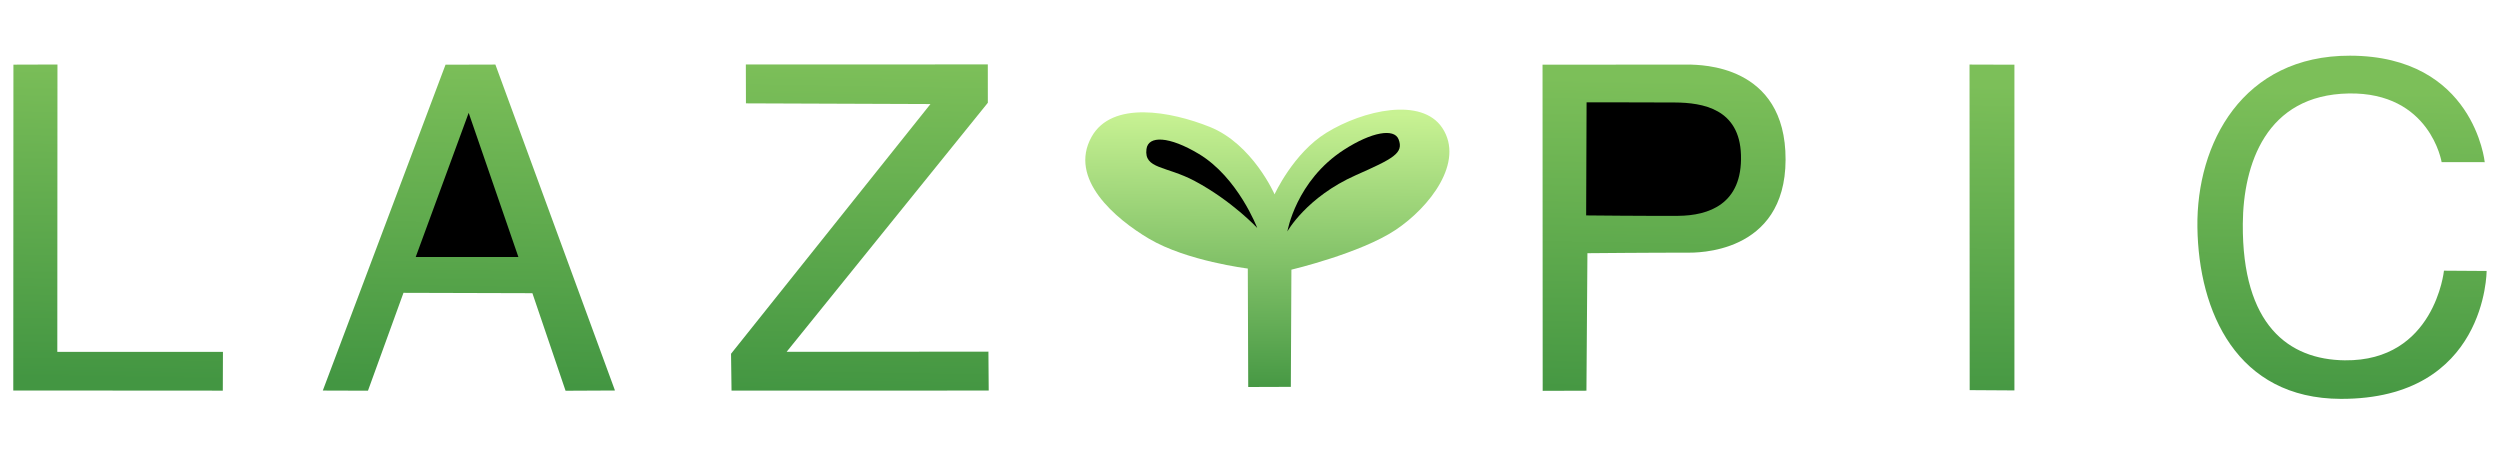
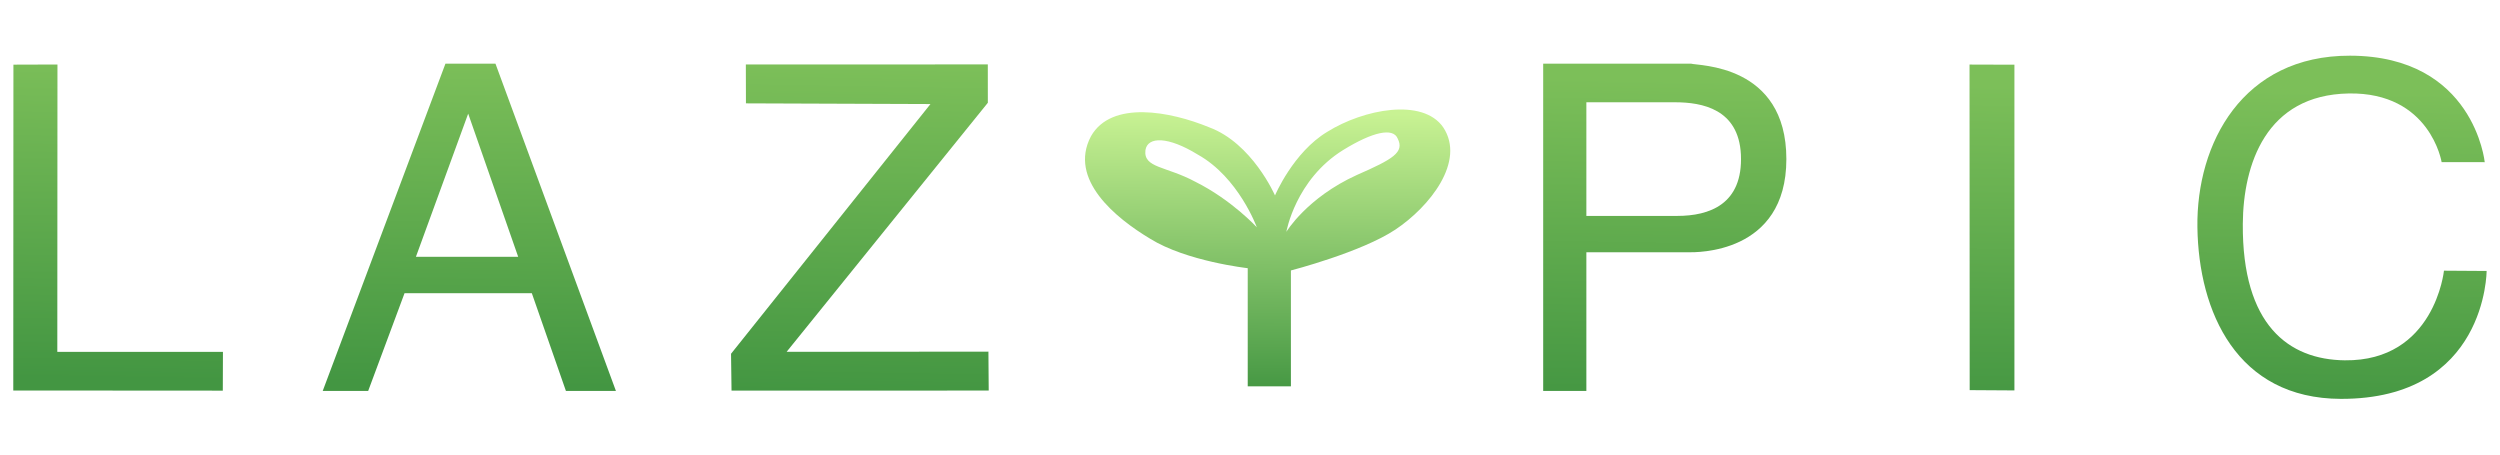
<svg xmlns="http://www.w3.org/2000/svg" version="1.1" width="550" height="100">
  <g id="Layer1" name="Layer 1" visibility="hidden" opacity="1">
    <g id="Shape1">
      <path id="shapePath1" d="M-4.5,-3.5 L554.5,-3.5 L554.5,104.5 L-4.5,104.5 L-4.5,-3.5 Z" style="stroke:none;fill-rule:evenodd;fill:#000000;fill-opacity:1;" />
    </g>
  </g>
-   <g id="Layer2" name="Layer 4" visibility="hidden" opacity="1">
+   <g id="Layer2" name="Layer 3" visibility="hidden" opacity="1">
    <g id="Shape2">
-       <path id="shapePath2" d="M7.367,93.598 C7.367,93.598 187.607,81.565 279.52,81.272 C369.098,80.987 549.901,95.047 549.901,95.047 C549.901,95.047 369.4,84.844 279.526,85.13 C188.1,85.421 7.367,93.598 7.367,93.598 Z" style="stroke:none;fill-rule:evenodd;fill:url(#radialGradientFill2);fill-opacity:1;" />
-       <defs>
-         <radialGradient id="radialGradientFill2" gradientUnits="userSpaceOnUse" cx="278.831" cy="84.25" r="271.611" fx="271.016" fy="88.158">
-           <stop offset="0.001" stop-color="#4d9d48" stop-opacity="1" />
-           <stop offset="1" stop-color="#1d3e1b" stop-opacity="1" />
-         </radialGradient>
-       </defs>
+       <path id="shapePath2" d="M-6.445,7.6294e-06 L556.445,7.6294e-06 L556.445,100 L-6.445,100 L-6.445,7.6294e-06 Z" style="stroke:none;fill-rule:evenodd;fill:#fbfbfb;fill-opacity:1;" />
    </g>
  </g>
  <g id="Layer3" name="Layer 2" opacity="1">
    <g id="Shape3">
      <path id="shapePath3" d="M2.922,85.91 C2.922,85.91 2.953,14.222 2.953,14.222 C2.953,14.222 12.641,14.191 12.641,14.191 C12.641,14.191 12.609,77.41 12.609,77.41 C12.609,77.41 49.047,77.41 49.047,77.41 C49.047,77.41 49.016,85.941 49.016,85.941 C49.016,85.941 2.922,85.91 2.922,85.91 Z" style="stroke:none;fill-rule:evenodd;fill:url(#linearGradientFill3);fill-opacity:1;" />
      <defs>
        <linearGradient id="linearGradientFill3" gradientUnits="userSpaceOnUse" x1="91.486" y1="84.588" x2="92.727" y2="12.895">
          <stop offset="0" stop-color="#439642" stop-opacity="1" />
          <stop offset="1" stop-color="#7cbf59" stop-opacity="1" />
        </linearGradient>
      </defs>
    </g>
    <g id="Shape4">
-       <path id="shapePath4" d="M71.016,85.922 C71.016,85.922 80.953,85.953 80.953,85.953 C80.953,85.953 88.766,64.422 88.766,64.422 C88.766,64.422 117.127,64.501 117.127,64.501 C117.127,64.501 124.423,85.962 124.423,85.962 C124.423,85.962 135.294,85.909 135.294,85.909 C135.294,85.909 108.984,14.203 108.984,14.203 C108.984,14.203 98.016,14.234 98.016,14.234 C98.016,14.234 71.016,85.922 71.016,85.922 Z" style="stroke:none;fill-rule:evenodd;fill:url(#linearGradientFill4);fill-opacity:1;" />
+       <path id="shapePath4" d="M164.107,22.739 C164.107,22.739 204.703,22.891 204.703,22.891 C204.703,22.891 160.829,77.828 160.829,77.828 C160.829,77.828 160.938,85.938 160.938,85.938 C160.938,85.938 217.516,85.922 217.516,85.922 C217.516,85.922 217.453,77.359 217.453,77.359 C217.453,77.359 173.055,77.402 173.055,77.402 C173.055,77.402 217.325,22.609 217.325,22.609 C217.325,22.609 217.318,14.172 217.318,14.172 C217.318,14.172 164.085,14.187 164.085,14.187 C164.085,14.187 164.107,22.739 164.107,22.739 Z" style="stroke:none;fill-rule:evenodd;fill:url(#linearGradientFill4);fill-opacity:1;" />
      <defs>
-         <linearGradient id="linearGradientFill4" gradientUnits="userSpaceOnUse" x1="91.486" y1="84.588" x2="92.726" y2="12.895">
+         <linearGradient id="linearGradientFill4" gradientUnits="userSpaceOnUse" x1="91.487" y1="84.588" x2="92.727" y2="12.895">
          <stop offset="0" stop-color="#439642" stop-opacity="1" />
          <stop offset="1" stop-color="#7cbf59" stop-opacity="1" />
        </linearGradient>
      </defs>
    </g>
    <g id="Shape5">
-       <path id="shapePath5" d="M164.107,22.739 C164.107,22.739 204.703,22.891 204.703,22.891 C204.703,22.891 160.829,77.828 160.829,77.828 C160.829,77.828 160.938,85.938 160.938,85.938 C160.938,85.938 217.516,85.922 217.516,85.922 C217.516,85.922 217.453,77.359 217.453,77.359 C217.453,77.359 173.055,77.402 173.055,77.402 C173.055,77.402 217.325,22.609 217.325,22.609 C217.325,22.609 217.318,14.172 217.318,14.172 C217.318,14.172 164.085,14.187 164.085,14.187 C164.085,14.187 164.107,22.739 164.107,22.739 Z" style="stroke:none;fill-rule:evenodd;fill:url(#linearGradientFill5);fill-opacity:1;" />
+       <path id="shapePath5" d="M433.298,14.203 C433.298,14.203 443.172,14.234 443.172,14.234 C443.172,14.234 443.172,85.891 443.172,85.891 C443.172,85.891 433.33,85.828 433.33,85.828 C433.33,85.828 433.298,14.203 433.298,14.203 Z" style="stroke:none;fill-rule:evenodd;fill:url(#linearGradientFill5);fill-opacity:1;" />
      <defs>
-         <linearGradient id="linearGradientFill5" gradientUnits="userSpaceOnUse" x1="91.487" y1="84.588" x2="92.728" y2="12.895">
+         <linearGradient id="linearGradientFill5" gradientUnits="userSpaceOnUse" x1="91.487" y1="84.588" x2="92.727" y2="12.895">
          <stop offset="0" stop-color="#439642" stop-opacity="1" />
          <stop offset="1" stop-color="#7cbf59" stop-opacity="1" />
        </linearGradient>
      </defs>
    </g>
    <g id="Shape6">
-       <path id="shapePath6" d="M339.391,85.984 C339.391,85.984 349.016,85.953 349.016,85.953 C349.016,85.953 349.234,55.703 349.234,55.703 C349.234,55.703 364.583,55.565 371.385,55.589 C372.83,55.568 392.772,56.08 392.827,35.133 C392.883,13.953 373.705,14.342 371.849,14.205 C361.019,14.229 339.359,14.234 339.359,14.234 C339.359,14.234 339.391,85.984 339.391,85.984 Z" style="stroke:none;fill-rule:evenodd;fill:url(#linearGradientFill6);fill-opacity:1;" />
+       <path id="shapePath6" d="M547.056,59.612 C547.056,59.612 537.672,59.55 537.672,59.55 C537.672,59.55 535.634,79.503 515.851,79.27 C503.526,79.125 493.258,71.561 493.418,49.238 C493.512,36.223 498.469,20.872 516.721,20.562 C534.648,20.258 537.159,35.666 537.159,35.666 C537.159,35.666 546.641,35.677 546.641,35.677 C546.641,35.677 544.304,12.316 517.021,12.25 C493.361,12.193 483.18,31.555 483.429,49.976 C483.681,68.618 492.117,87.69 514.979,87.751 C547.06,87.836 547.056,59.612 547.056,59.612 Z" style="stroke:none;fill-rule:evenodd;fill:url(#linearGradientFill6);fill-opacity:1;" />
      <defs>
-         <linearGradient id="linearGradientFill6" gradientUnits="userSpaceOnUse" x1="91.487" y1="84.588" x2="92.727" y2="12.895">
+         <linearGradient id="linearGradientFill6" gradientUnits="userSpaceOnUse" x1="91.487" y1="84.588" x2="92.728" y2="12.895">
          <stop offset="0" stop-color="#439642" stop-opacity="1" />
          <stop offset="1" stop-color="#7cbf59" stop-opacity="1" />
        </linearGradient>
      </defs>
    </g>
    <g id="Shape7">
-       <path id="shapePath7" d="M433.298,14.203 C433.298,14.203 443.172,14.234 443.172,14.234 C443.172,14.234 443.172,85.891 443.172,85.891 C443.172,85.891 433.33,85.828 433.33,85.828 C433.33,85.828 433.298,14.203 433.298,14.203 Z" style="stroke:none;fill-rule:evenodd;fill:url(#linearGradientFill7);fill-opacity:1;" />
+       <path id="shapePath7" d="M71,86 L81,86 L89,64.5 L117,64.5 L124.5,86 L135.5,86 L109,14 L98,14 L71,86 M91.5,56.5 L114,56.5 L103,25 L91.5,56.5 Z" style="stroke:none;fill-rule:evenodd;fill:url(#linearGradientFill7);fill-opacity:1;" />
      <defs>
-         <linearGradient id="linearGradientFill7" gradientUnits="userSpaceOnUse" x1="91.487" y1="84.588" x2="92.727" y2="12.895">
+         <linearGradient id="linearGradientFill7" gradientUnits="userSpaceOnUse" x1="91.581" y1="84.505" x2="92.821" y2="12.812">
          <stop offset="0" stop-color="#439642" stop-opacity="1" />
          <stop offset="1" stop-color="#7cbf59" stop-opacity="1" />
        </linearGradient>
      </defs>
    </g>
    <g id="Shape8">
-       <path id="shapePath8" d="M547.056,59.612 C547.056,59.612 537.672,59.55 537.672,59.55 C537.672,59.55 535.634,79.503 515.851,79.27 C503.526,79.125 493.258,71.561 493.418,49.238 C493.512,36.223 498.469,20.872 516.721,20.562 C534.648,20.258 537.159,35.666 537.159,35.666 C537.159,35.666 546.641,35.677 546.641,35.677 C546.641,35.677 544.304,12.316 517.021,12.25 C493.361,12.193 483.18,31.555 483.429,49.976 C483.681,68.618 492.117,87.69 514.979,87.751 C547.06,87.836 547.056,59.612 547.056,59.612 Z" style="stroke:none;fill-rule:evenodd;fill:url(#linearGradientFill8);fill-opacity:1;" />
+       <path id="shapePath8" d="M274.5,85 L284,85 L284,59.5 C284,59.5 299.5,55.5 307,50.5 C314.5,45.5 322.5,35.5 317.5,28 C313,21.5 300,24 292,29 C284.5,33.5 280.5,43 280.5,43 C280.5,43 275.5,31.5 266,28 C257.5,24.5 244.5,22 240,30 C235,39.5 245.5,48 253,52.5 C261,57.5 274.5,59 274.5,59 L274.5,85 M283,51 C283,51 285,39.5 295.5,33 C302,29 306.5,28 307.5,30.5 C309,33.5 306.5,35 298.5,38.5 C287.5,43.5 283,51 283,51 M276.5,50 C276.5,50 272.5,39 263.5,34 C257,30 252.5,30 252,33 C251.5,37 256.5,36.5 263,40 C271,44 276.5,50 276.5,50 Z" style="stroke:none;fill-rule:evenodd;fill:url(#linearGradientFill8);fill-opacity:1;" />
      <defs>
-         <linearGradient id="linearGradientFill8" gradientUnits="userSpaceOnUse" x1="91.487" y1="84.588" x2="92.727" y2="12.895">
+         <linearGradient id="linearGradientFill8" gradientUnits="userSpaceOnUse" x1="256.538" y1="86.571" x2="256.951" y2="24.803">
+           <stop offset="0" stop-color="#439642" stop-opacity="1" />
+           <stop offset="1" stop-color="#c8f293" stop-opacity="1" />
+         </linearGradient>
+       </defs>
+     </g>
+     <g id="Shape9">
+       <path id="shapePath9" d="M339.5,86 L349,86 L349,55.5 C349,55.5 364.5,55.5 371.5,55.5 C373,55.5 393,56 393,35 C393,14 373.5,14.5 372,14 C361,14 339.5,14 339.5,14 L339.5,86 M349,22.5 L349,47.5 C349,47.5 362.5,47.5 369,47.5 C376,47.5 383.5,45 383,34 C382.5,24 374.5,22.5 368.5,22.5 C362.5,22.5 349,22.5 349,22.5 Z" style="stroke:none;fill-rule:evenodd;fill:url(#linearGradientFill9);fill-opacity:1;" />
+       <defs>
+         <linearGradient id="linearGradientFill9" gradientUnits="userSpaceOnUse" x1="91.644" y1="84.493" x2="92.884" y2="12.8">
          <stop offset="0" stop-color="#439642" stop-opacity="1" />
          <stop offset="1" stop-color="#7cbf59" stop-opacity="1" />
        </linearGradient>
      </defs>
    </g>
-     <g id="Shape9">
-       <path id="shapePath9" d="M274.609,85.141 C274.609,85.141 283.984,85.109 283.984,85.109 C283.984,85.109 284.109,59.328 284.109,59.328 C284.109,59.328 299.279,55.732 306.992,50.606 C314.542,45.589 322.262,35.623 317.301,28.137 C312.789,21.329 299.973,24.189 291.825,29.196 C284.522,33.684 280.404,42.752 280.404,42.752 C280.404,42.752 275.573,31.69 266.161,27.921 C257.567,24.479 244.628,22.073 240.146,30.107 C234.991,39.346 245.372,48.132 252.781,52.518 C261.106,57.447 274.516,59.078 274.516,59.078 C274.516,59.078 274.609,85.141 274.609,85.141 Z" style="stroke:none;fill-rule:evenodd;fill:url(#linearGradientFill9);fill-opacity:1;" />
-       <defs>
-         <linearGradient id="linearGradientFill9" gradientUnits="userSpaceOnUse" x1="256.477" y1="86.655" x2="256.89" y2="24.887">
-           <stop offset="0" stop-color="#439642" stop-opacity="1" />
-           <stop offset="1" stop-color="#c8f293" stop-opacity="1" />
-         </linearGradient>
-       </defs>
-     </g>
-   </g>
-   <g id="Layer4" name="Layer 3" opacity="1">
-     <g id="Shape10">
-       <path id="shapePath10" d="M91.453,56.547 C91.453,56.547 114.047,56.547 114.047,56.547 C114.047,56.547 103.109,24.828 103.109,24.828 C103.109,24.828 91.453,56.547 91.453,56.547 Z" style="stroke:none;fill-rule:evenodd;fill:#000000;fill-opacity:1;" />
-     </g>
-     <g id="Shape11">
-       <path id="shapePath11" d="M349.047,22.516 C349.047,22.516 348.953,47.391 348.953,47.391 C348.953,47.391 362.666,47.533 369.203,47.484 C375.893,47.434 383.358,44.933 383.016,34.078 C382.696,23.949 374.645,22.587 368.453,22.547 C362.415,22.508 349.047,22.516 349.047,22.516 Z" style="stroke:none;fill-rule:evenodd;fill:#000000;fill-opacity:1;" />
-     </g>
-     <g id="Shape12">
-       <path id="shapePath12" d="M283.223,50.914 C283.223,50.914 285.114,39.744 295.696,32.935 C301.823,28.993 306.708,28.207 307.677,30.623 C308.912,33.704 306.451,34.916 298.296,38.535 C287.416,43.364 283.223,50.914 283.223,50.914 Z" style="stroke:none;fill-rule:evenodd;fill:#000000;fill-opacity:1;" />
-     </g>
-     <g id="Shape13">
-       <path id="shapePath13" d="M276.592,50.152 C276.592,50.152 272.368,39.037 263.747,33.865 C257.226,29.952 252.608,29.764 252.221,32.805 C251.661,37.215 256.547,36.471 262.825,39.814 C271.042,44.191 276.592,50.152 276.592,50.152 Z" style="stroke:none;fill-rule:evenodd;fill:#000000;fill-opacity:1;" />
-     </g>
-     <g id="Shape14">
-       <path id="shapePath14" d="M308.734,31.984 Z" style="stroke:none;fill-rule:evenodd;fill:#000000;fill-opacity:1;" />
-     </g>
-     <g id="Shape15">
-       <path id="shapePath15" d="M309.109,31.328 Z" style="stroke:none;fill-rule:evenodd;fill:#000000;fill-opacity:1;" />
-     </g>
-     <g id="Shape16">
-       <path id="shapePath16" d="M308.991,31.331 Z" style="stroke:none;fill-rule:evenodd;fill:#000000;fill-opacity:1;" />
-     </g>
-     <g id="Shape17">
-       <path id="shapePath17" d="M311.834,33.159 Z" style="stroke:none;fill-rule:evenodd;fill:#000000;fill-opacity:1;" />
-     </g>
-     <g id="Shape18">
-       <path id="shapePath18" d="M308.178,32.143 Z" style="stroke:none;fill-rule:evenodd;fill:#000000;fill-opacity:1;" />
-     </g>
-     <g id="Shape19">
-       <path id="shapePath19" d="M261.199,48.978 Z" style="stroke:none;fill-rule:evenodd;fill:#000000;fill-opacity:1;" />
-     </g>
  </g>
</svg>
